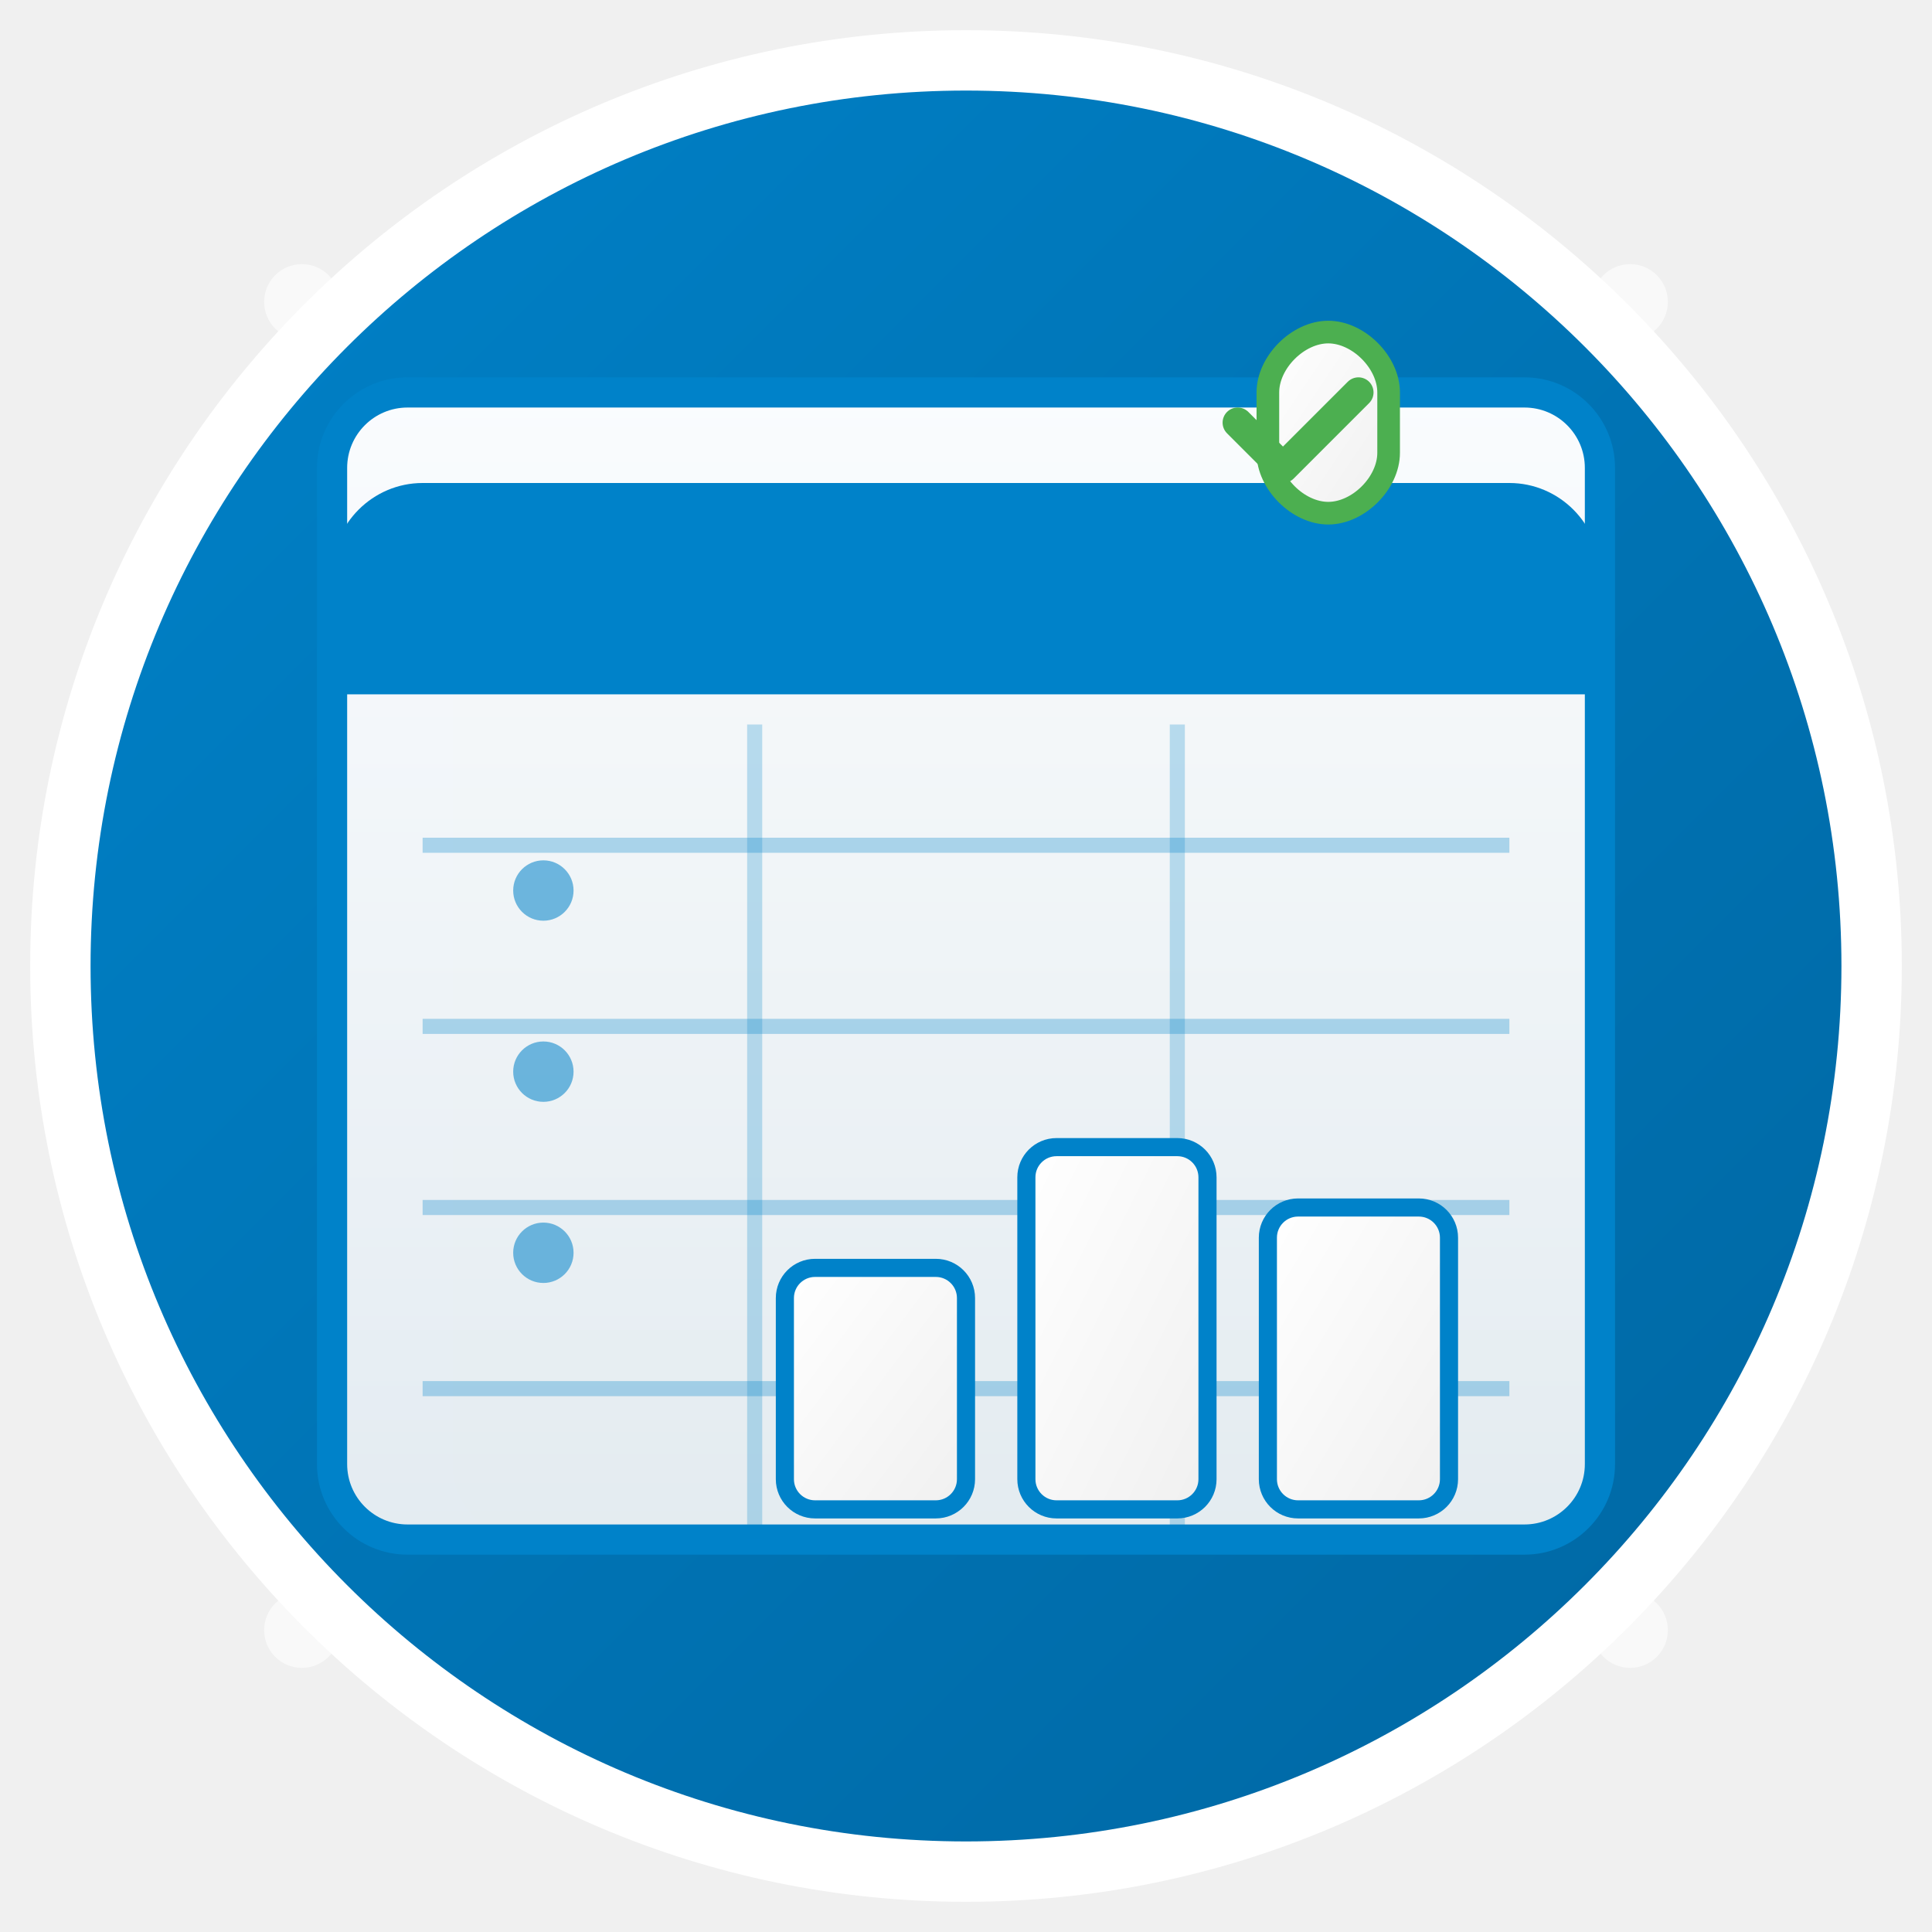
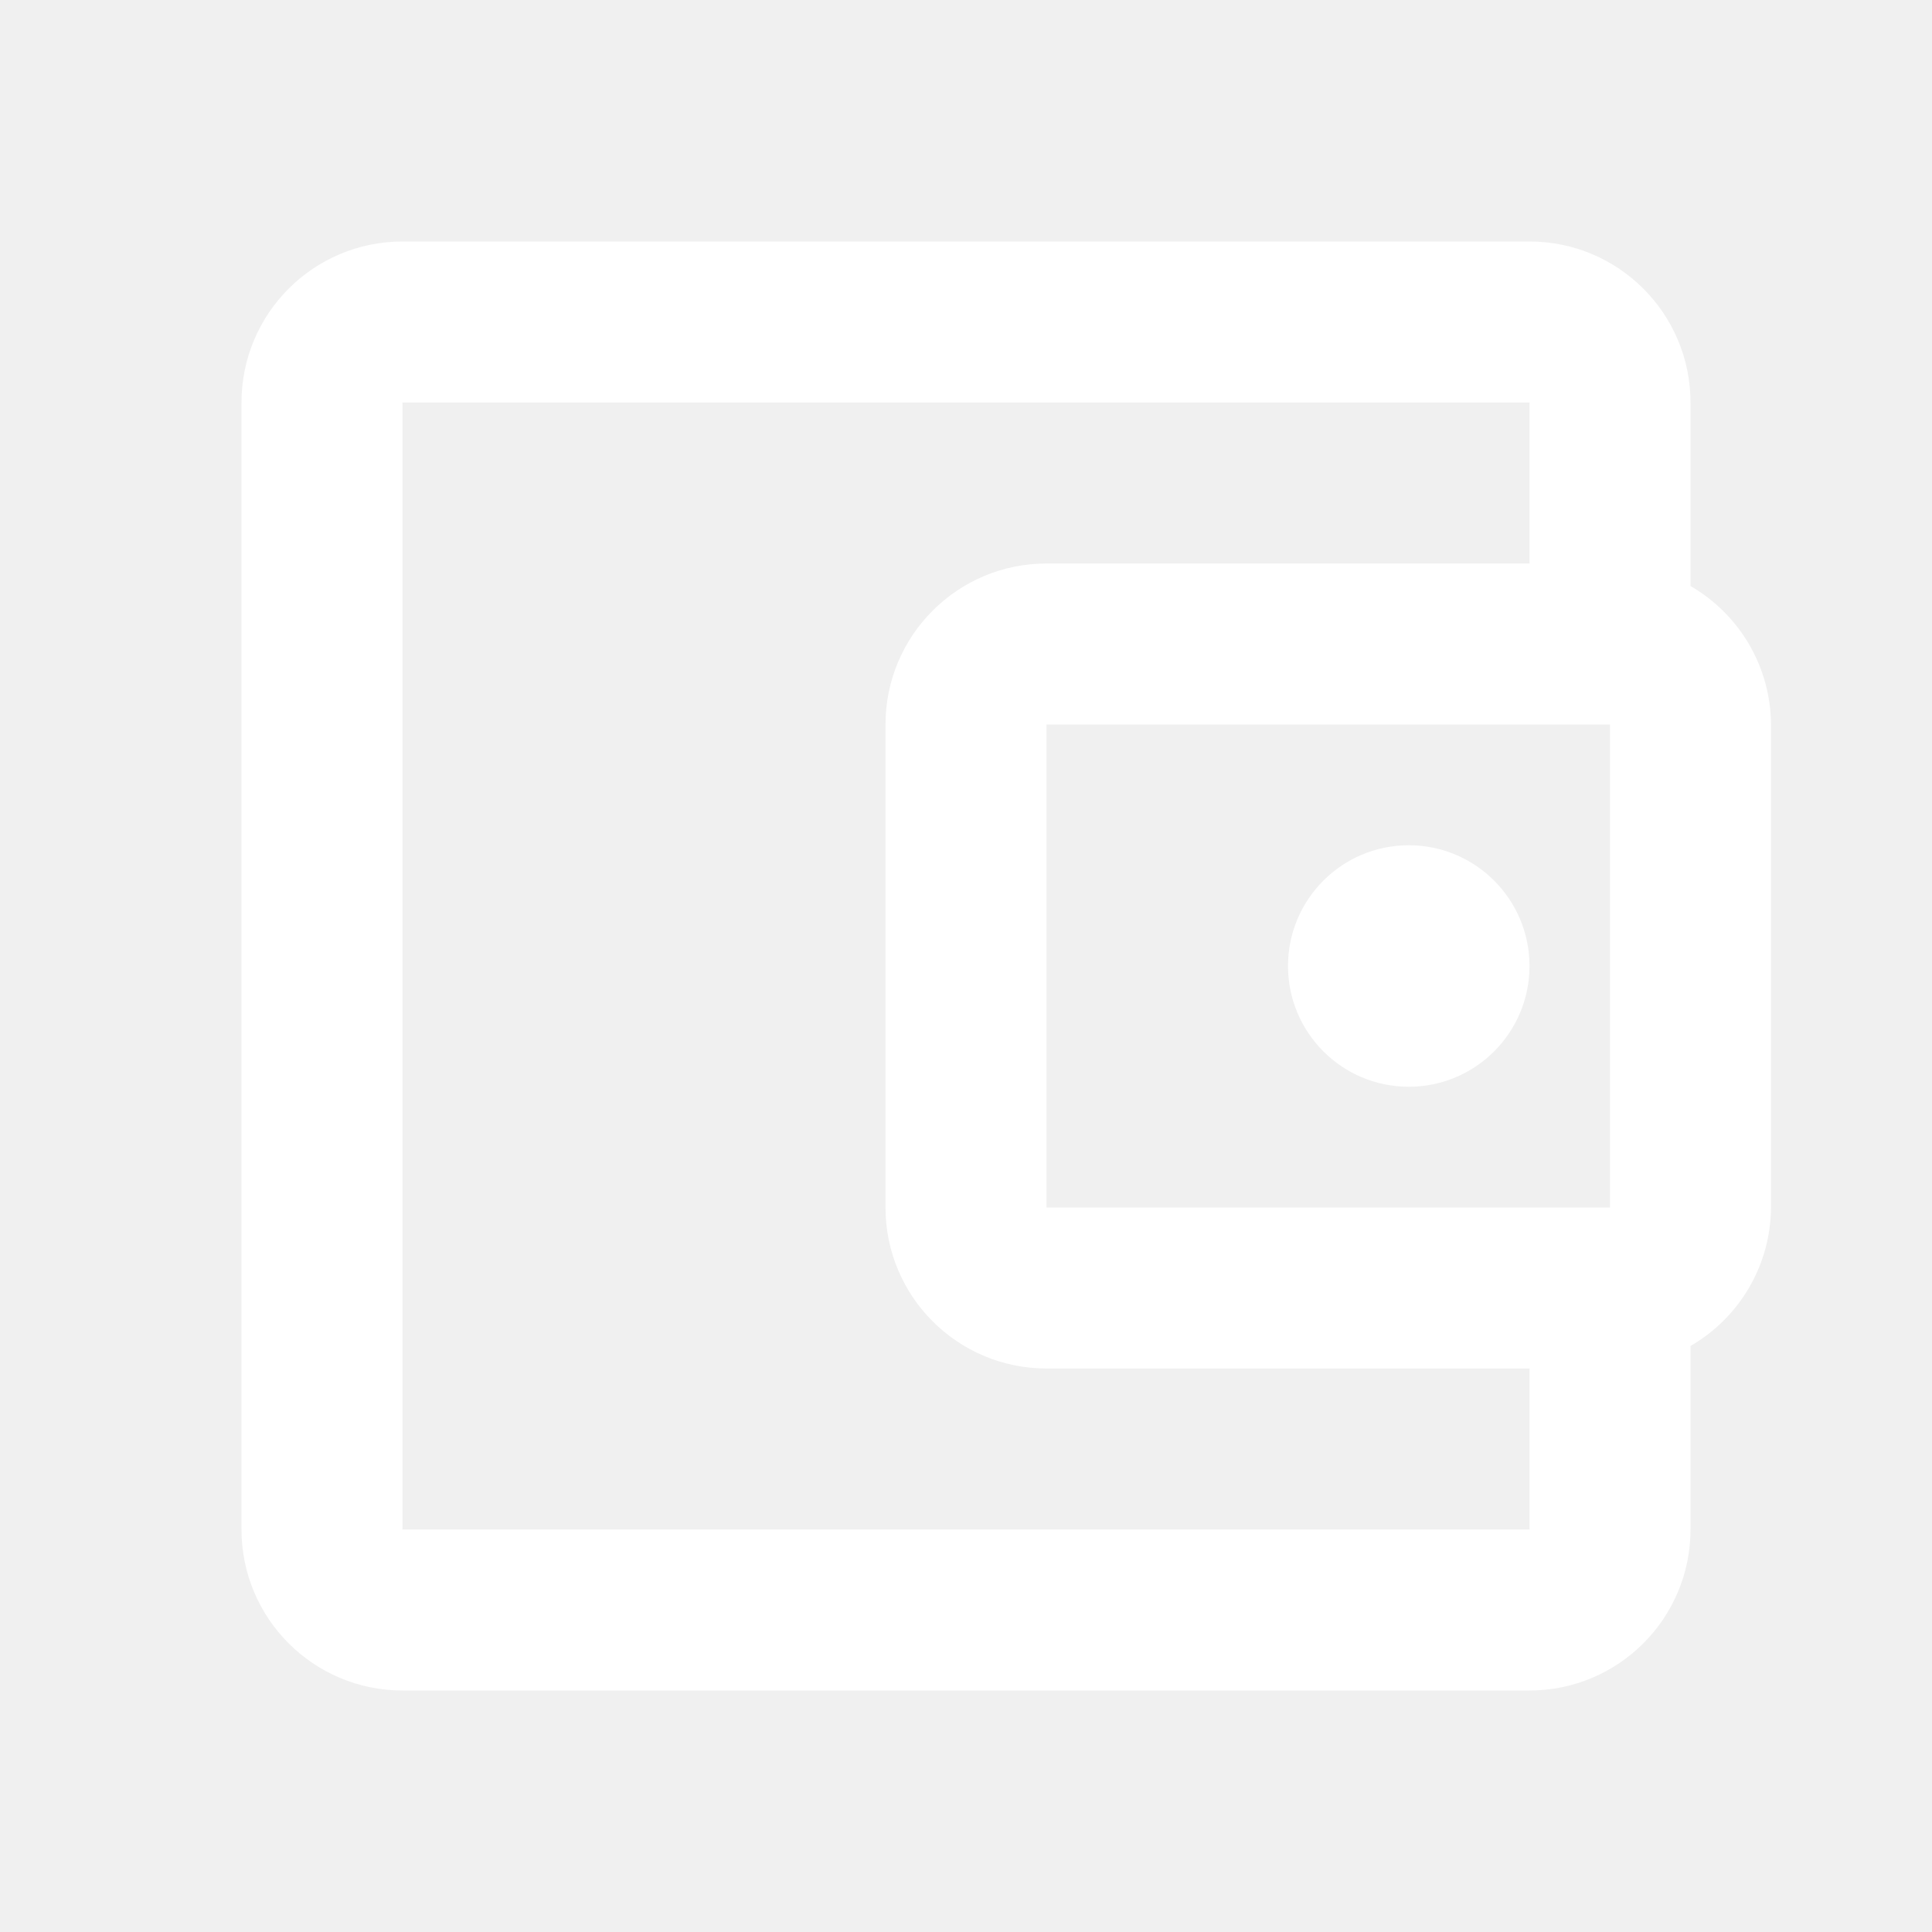
- <svg xmlns="http://www.w3.org/2000/svg" width="128" height="128" viewBox="0 0 128 128">
-   <defs>
-     <linearGradient id="bcBgGradient" x1="0%" y1="0%" x2="100%" y2="100%">
-       <stop offset="0%" style="stop-color:#0082c9;stop-opacity:1" />
-       <stop offset="100%" style="stop-color:#0066a1;stop-opacity:1" />
-     </linearGradient>
-     <linearGradient id="bcIconGradient" x1="0%" y1="0%" x2="100%" y2="100%">
-       <stop offset="0%" style="stop-color:#ffffff;stop-opacity:1" />
-       <stop offset="100%" style="stop-color:#f0f0f0;stop-opacity:1" />
-     </linearGradient>
-     <linearGradient id="bcSheetGradient" x1="0%" y1="0%" x2="0%" y2="100%">
-       <stop offset="0%" style="stop-color:#ffffff;stop-opacity:0.98" />
-       <stop offset="100%" style="stop-color:#e8eef2;stop-opacity:0.98" />
-     </linearGradient>
-   </defs>
-   <circle cx="64" cy="64" r="60" fill="url(#bcBgGradient)" stroke="#ffffff" stroke-width="4" />
-   <g transform="translate(22, 26)">
-     <rect x="8" y="6" width="76" height="70" rx="5" fill="#004d7a" opacity="0.35" stroke="none" />
-     <rect x="0" y="0" width="84" height="76" rx="5" fill="url(#bcSheetGradient)" stroke="#0082c9" stroke-width="2" />
-     <path d="M0 12c0-3.3 2.7-6 6-6h72c3.3 0 6 2.7 6 6v8H0z" fill="#0082c9" />
-     <line x1="28" y1="22" x2="28" y2="76" stroke="#0082c9" stroke-width="1" opacity="0.25" />
-     <line x1="56" y1="22" x2="56" y2="76" stroke="#0082c9" stroke-width="1" opacity="0.25" />
-     <line x1="6" y1="30" x2="78" y2="30" stroke="#0082c9" stroke-width="1" opacity="0.3" />
-     <line x1="6" y1="42" x2="78" y2="42" stroke="#0082c9" stroke-width="1" opacity="0.3" />
-     <line x1="6" y1="54" x2="78" y2="54" stroke="#0082c9" stroke-width="1" opacity="0.3" />
-     <line x1="6" y1="66" x2="78" y2="66" stroke="#0082c9" stroke-width="1" opacity="0.3" />
-     <circle cx="14" cy="33" r="2" fill="#0082c9" opacity="0.55" />
-     <circle cx="14" cy="45" r="2" fill="#0082c9" opacity="0.55" />
-     <circle cx="14" cy="57" r="2" fill="#0082c9" opacity="0.55" />
-     <g transform="translate(30, 42)">
-       <rect x="0" y="16" width="12" height="16" rx="2" fill="url(#bcIconGradient)" stroke="#0082c9" stroke-width="1.2" />
-       <rect x="16" y="8" width="12" height="24" rx="2" fill="url(#bcIconGradient)" stroke="#0082c9" stroke-width="1.2" />
-       <rect x="32" y="12" width="12" height="20" rx="2" fill="url(#bcIconGradient)" stroke="#0082c9" stroke-width="1.2" />
-     </g>
-     <g transform="translate(54, -4)">
-       <path d="M8 4 C8 2, 10 0, 12 0 C14 0, 16 2, 16 4 L16 8 C16 10, 14 12, 12 12 C10 12, 8 10, 8 8 Z" fill="url(#bcIconGradient)" stroke="#4CAF50" stroke-width="1.5" />
-       <path d="M6 6 L9 9 L14 4" fill="none" stroke="#4CAF50" stroke-width="2" stroke-linecap="round" stroke-linejoin="round" />
-     </g>
-   </g>
-   <circle cx="20" cy="20" r="2.5" fill="#ffffff" opacity="0.6" />
-   <circle cx="108" cy="20" r="2.5" fill="#ffffff" opacity="0.6" />
-   <circle cx="20" cy="108" r="2.5" fill="#ffffff" opacity="0.6" />
-   <circle cx="108" cy="108" r="2.5" fill="#ffffff" opacity="0.6" />
+ <svg xmlns="http://www.w3.org/2000/svg" viewBox="0 0 24 24" aria-hidden="true">
+   <path fill="#ffffff" d="M21 7.28V5a2 2 0 0 0-2-2H5a2 2 0 0 0-2 2v14a2 2 0 0 0 2 2h14a2 2 0 0 0 2-2v-2.28A2 2 0 0 0 22 15V9a2 2 0 0 0-1-1.72ZM20 9v6h-7V9ZM5 19V5h14v2h-6a2 2 0 0 0-2 2v6a2 2 0 0 0 2 2h6v2Zm11-7a1.5 1.5 0 1 0 1.5-1.5A1.5 1.5 0 0 0 16 12Z" />
</svg>
